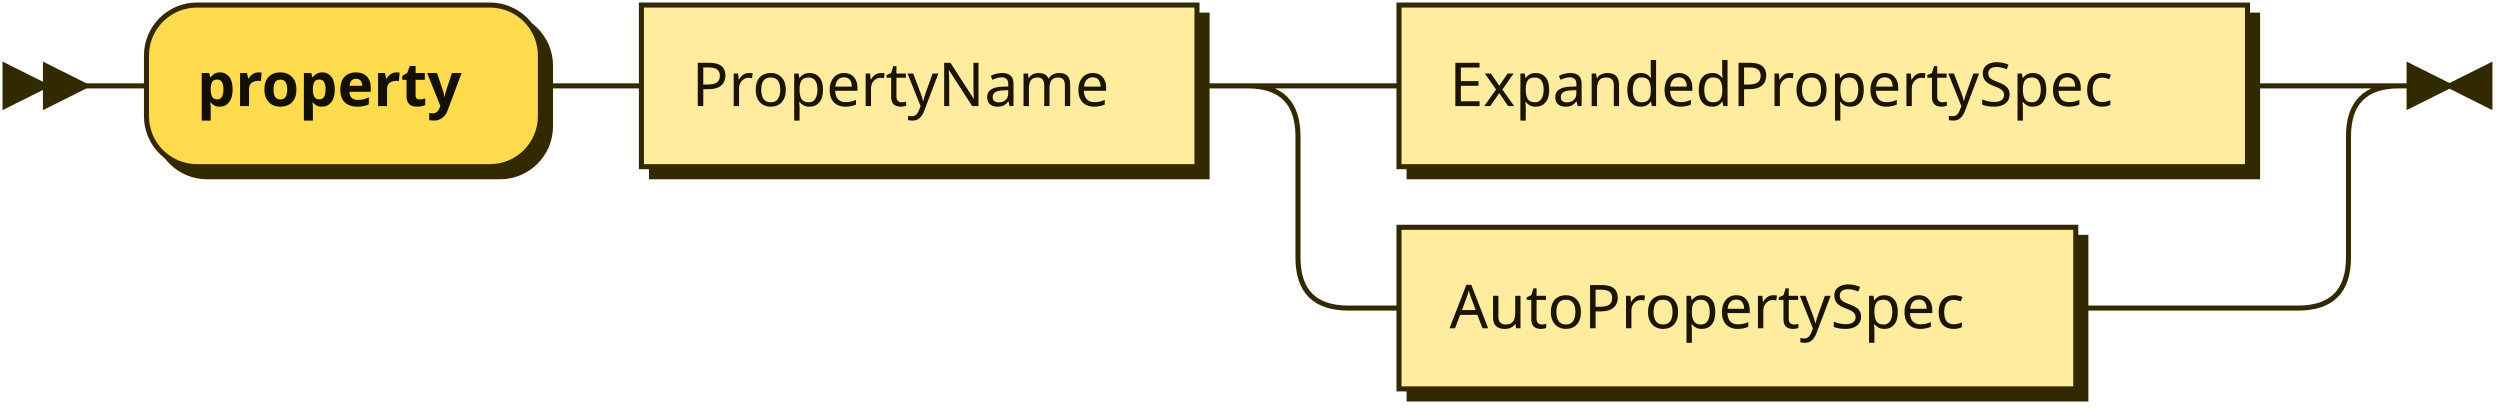
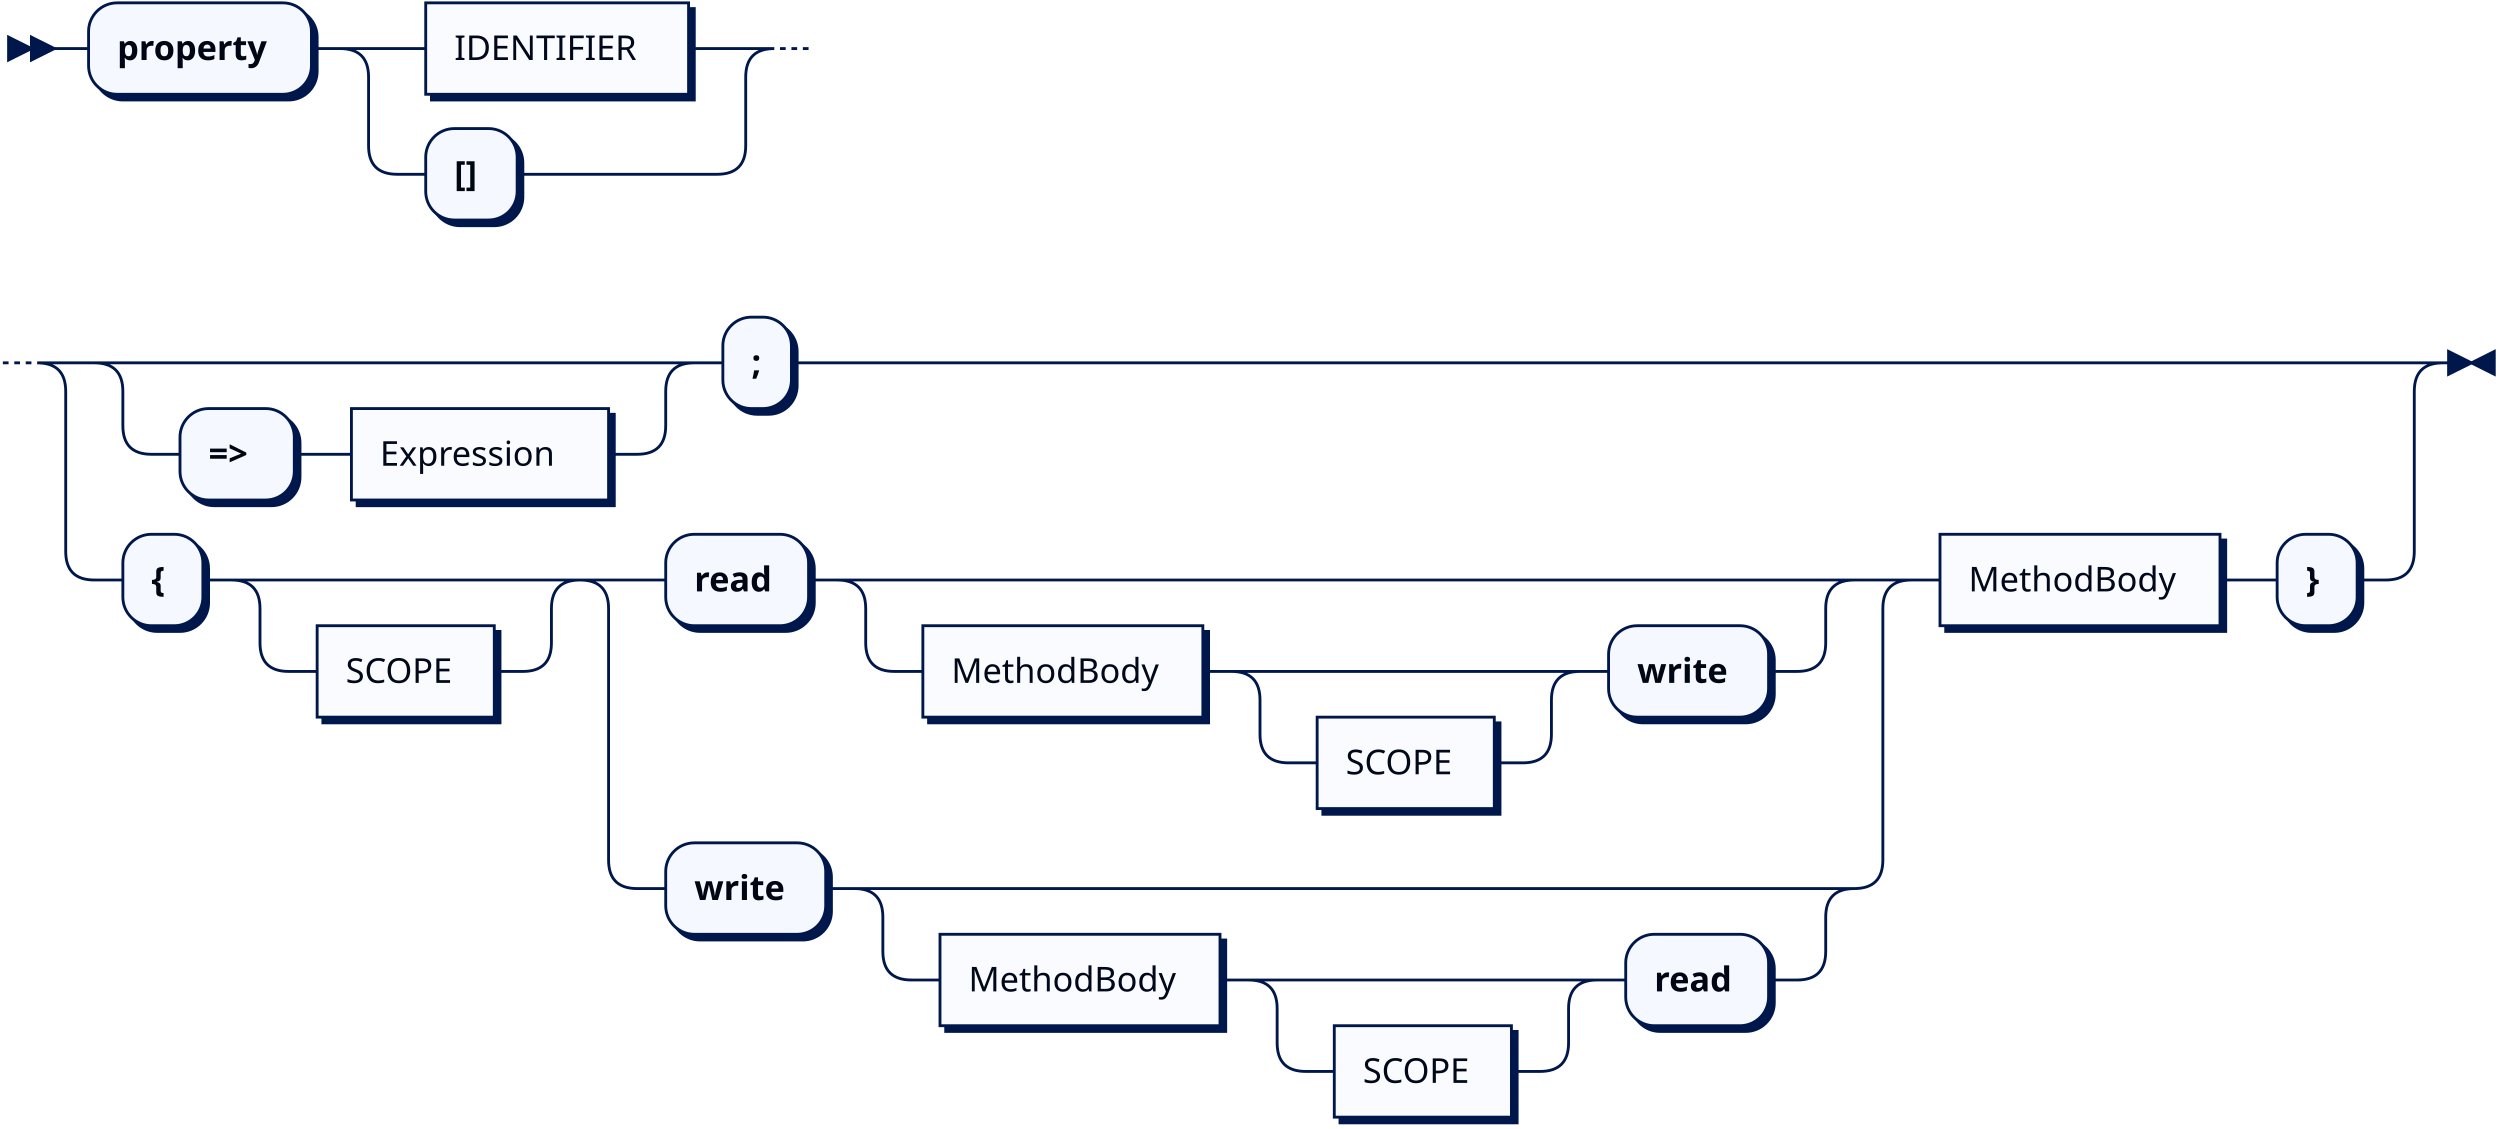
- <svg xmlns="http://www.w3.org/2000/svg" xmlns:xlink="http://www.w3.org/1999/xlink" width="495" height="81">
+ <svg xmlns="http://www.w3.org/2000/svg" xmlns:xlink="http://www.w3.org/1999/xlink" width="875" height="395">
  <defs>
    <style type="text/css">
    @namespace "http://www.w3.org/2000/svg";
-     .line                 {fill: none; stroke: #332900; stroke-width: 1;}
-     .bold-line            {stroke: #141000; shape-rendering: crispEdges; stroke-width: 2;}
-     .thin-line            {stroke: #1F1800; shape-rendering: crispEdges}
-     .filled               {fill: #332900; stroke: none;}
+     .line                 {fill: none; stroke: #00174B; stroke-width: 1;}
+     .bold-line            {stroke: #000614; shape-rendering: crispEdges; stroke-width: 2;}
+     .thin-line            {stroke: #00091F; shape-rendering: crispEdges}
+     .filled               {fill: #00174B; stroke: none;}
    text.terminal         {font-family: Verdana, Sans-serif;
                            font-size: 12px;
-                             fill: #141000;
+                             fill: #000614;
                            font-weight: bold;
                          }
    text.nonterminal      {font-family: Verdana, Sans-serif;
                            font-size: 12px;
-                             fill: #1A1400;
+                             fill: #00081A;
                            font-weight: normal;
                          }
    text.regexp           {font-family: Verdana, Sans-serif;
                            font-size: 12px;
-                             fill: #1F1800;
+                             fill: #00091F;
                            font-weight: normal;
                          }
-     rect, circle, polygon {fill: #332900; stroke: #332900;}
-     rect.terminal         {fill: #FFDB4D; stroke: #332900; stroke-width: 1;}
-     rect.nonterminal      {fill: #FFEC9E; stroke: #332900; stroke-width: 1;}
+     rect, circle, polygon {fill: #00174B; stroke: #00174B;}
+     rect.terminal         {fill: #F5F8FF; stroke: #00174B; stroke-width: 1;}
+     rect.nonterminal      {fill: #FAFBFF; stroke: #00174B; stroke-width: 1;}
    rect.text             {fill: none; stroke: none;}
-     polygon.regexp        {fill: #FFF4C7; stroke: #332900; stroke-width: 1;}
+     polygon.regexp        {fill: #FCFDFF; stroke: #00174B; stroke-width: 1;}
  </style>
  </defs>
-   <polygon points="9 17 1 13 1 21" />
-   <polygon points="17 17 9 13 9 21" />
-   <rect x="31" y="3" width="78" height="32" rx="10" />
-   <rect x="29" y="1" width="78" height="32" class="terminal" rx="10" />
-   <text class="terminal" x="39" y="21">property</text>
-   <a xlink:href="#PropertyName" xlink:title="PropertyName">
-     <rect x="129" y="3" width="110" height="32" />
-     <rect x="127" y="1" width="110" height="32" class="nonterminal" />
-     <text class="nonterminal" x="137" y="21">PropertyName</text>
+   <polygon points="11 17 3 13 3 21" />
+   <polygon points="19 17 11 13 11 21" />
+   <rect x="33" y="3" width="78" height="32" rx="10" />
+   <rect x="31" y="1" width="78" height="32" class="terminal" rx="10" />
+   <text class="terminal" x="41" y="21">property</text>
+   <a xlink:href="#IDENTIFIER" xlink:title="IDENTIFIER">
+     <rect x="151" y="3" width="92" height="32" />
+     <rect x="149" y="1" width="92" height="32" class="nonterminal" />
+     <text class="nonterminal" x="159" y="21">IDENTIFIER</text>
  </a>
-   <a xlink:href="#ExpandedPropertySpec" xlink:title="ExpandedPropertySpec">
-     <rect x="279" y="3" width="168" height="32" />
-     <rect x="277" y="1" width="168" height="32" class="nonterminal" />
-     <text class="nonterminal" x="287" y="21">ExpandedPropertySpec</text>
+   <rect x="151" y="47" width="32" height="32" rx="10" />
+   <rect x="149" y="45" width="32" height="32" class="terminal" rx="10" />
+   <text class="terminal" x="159" y="65">[]</text>
+   <rect x="65" y="145" width="40" height="32" rx="10" />
+   <rect x="63" y="143" width="40" height="32" class="terminal" rx="10" />
+   <text class="terminal" x="73" y="163">=&gt;</text>
+   <a xlink:href="#Expression" xlink:title="Expression">
+     <rect x="125" y="145" width="90" height="32" />
+     <rect x="123" y="143" width="90" height="32" class="nonterminal" />
+     <text class="nonterminal" x="133" y="163">Expression</text>
  </a>
-   <a xlink:href="#AutoPropertySpec" xlink:title="AutoPropertySpec">
-     <rect x="279" y="47" width="134" height="32" />
-     <rect x="277" y="45" width="134" height="32" class="nonterminal" />
-     <text class="nonterminal" x="287" y="65">AutoPropertySpec</text>
+   <rect x="255" y="113" width="24" height="32" rx="10" />
+   <rect x="253" y="111" width="24" height="32" class="terminal" rx="10" />
+   <text class="terminal" x="263" y="131">;</text>
+   <rect x="45" y="189" width="28" height="32" rx="10" />
+   <rect x="43" y="187" width="28" height="32" class="terminal" rx="10" />
+   <text class="terminal" x="53" y="207">{</text>
+   <a xlink:href="#SCOPE" xlink:title="SCOPE">
+     <rect x="113" y="221" width="62" height="32" />
+     <rect x="111" y="219" width="62" height="32" class="nonterminal" />
+     <text class="nonterminal" x="121" y="239">SCOPE</text>
  </a>
-   <path class="line" d="m17 17 h2 m0 0 h10 m78 0 h10 m0 0 h10 m110 0 h10 m20 0 h10 m168 0 h10 m-208 0 h20 m188 0 h20 m-228 0 q10 0 10 10 m208 0 q0 -10 10 -10 m-218 10 v24 m208 0 v-24 m-208 24 q0 10 10 10 m188 0 q10 0 10 -10 m-198 10 h10 m134 0 h10 m0 0 h34 m23 -44 h-3" />
-   <polygon points="485 17 493 13 493 21" />
-   <polygon points="485 17 477 13 477 21" />
+   <rect x="235" y="189" width="50" height="32" rx="10" />
+   <rect x="233" y="187" width="50" height="32" class="terminal" rx="10" />
+   <text class="terminal" x="243" y="207">read</text>
+   <a xlink:href="#MethodBody" xlink:title="MethodBody">
+     <rect x="325" y="221" width="98" height="32" />
+     <rect x="323" y="219" width="98" height="32" class="nonterminal" />
+     <text class="nonterminal" x="333" y="239">MethodBody</text>
+   </a>
+   <a xlink:href="#SCOPE" xlink:title="SCOPE">
+     <rect x="463" y="253" width="62" height="32" />
+     <rect x="461" y="251" width="62" height="32" class="nonterminal" />
+     <text class="nonterminal" x="471" y="271">SCOPE</text>
+   </a>
+   <rect x="565" y="221" width="56" height="32" rx="10" />
+   <rect x="563" y="219" width="56" height="32" class="terminal" rx="10" />
+   <text class="terminal" x="573" y="239">write</text>
+   <rect x="235" y="297" width="56" height="32" rx="10" />
+   <rect x="233" y="295" width="56" height="32" class="terminal" rx="10" />
+   <text class="terminal" x="243" y="315">write</text>
+   <a xlink:href="#MethodBody" xlink:title="MethodBody">
+     <rect x="331" y="329" width="98" height="32" />
+     <rect x="329" y="327" width="98" height="32" class="nonterminal" />
+     <text class="nonterminal" x="339" y="347">MethodBody</text>
+   </a>
+   <a xlink:href="#SCOPE" xlink:title="SCOPE">
+     <rect x="469" y="361" width="62" height="32" />
+     <rect x="467" y="359" width="62" height="32" class="nonterminal" />
+     <text class="nonterminal" x="477" y="379">SCOPE</text>
+   </a>
+   <rect x="571" y="329" width="50" height="32" rx="10" />
+   <rect x="569" y="327" width="50" height="32" class="terminal" rx="10" />
+   <text class="terminal" x="579" y="347">read</text>
+   <a xlink:href="#MethodBody" xlink:title="MethodBody">
+     <rect x="681" y="189" width="98" height="32" />
+     <rect x="679" y="187" width="98" height="32" class="nonterminal" />
+     <text class="nonterminal" x="689" y="207">MethodBody</text>
+   </a>
+   <rect x="799" y="189" width="28" height="32" rx="10" />
+   <rect x="797" y="187" width="28" height="32" class="terminal" rx="10" />
+   <text class="terminal" x="807" y="207">}</text>
+   <path class="line" d="m19 17 h2 m0 0 h10 m78 0 h10 m20 0 h10 m92 0 h10 m-132 0 h20 m112 0 h20 m-152 0 q10 0 10 10 m132 0 q0 -10 10 -10 m-142 10 v24 m132 0 v-24 m-132 24 q0 10 10 10 m112 0 q10 0 10 -10 m-122 10 h10 m32 0 h10 m0 0 h60 m22 -44 l2 0 m2 0 l2 0 m2 0 l2 0 m-282 110 l2 0 m2 0 l2 0 m2 0 l2 0 m42 0 h10 m0 0 h160 m-190 0 h20 m170 0 h20 m-210 0 q10 0 10 10 m190 0 q0 -10 10 -10 m-200 10 v12 m190 0 v-12 m-190 12 q0 10 10 10 m170 0 q10 0 10 -10 m-180 10 h10 m40 0 h10 m0 0 h10 m90 0 h10 m20 -32 h10 m24 0 h10 m0 0 h548 m-822 0 h20 m802 0 h20 m-842 0 q10 0 10 10 m822 0 q0 -10 10 -10 m-832 10 v56 m822 0 v-56 m-822 56 q0 10 10 10 m802 0 q10 0 10 -10 m-812 10 h10 m28 0 h10 m20 0 h10 m0 0 h72 m-102 0 h20 m82 0 h20 m-122 0 q10 0 10 10 m102 0 q0 -10 10 -10 m-112 10 v12 m102 0 v-12 m-102 12 q0 10 10 10 m82 0 q10 0 10 -10 m-92 10 h10 m62 0 h10 m40 -32 h10 m50 0 h10 m20 0 h10 m0 0 h306 m-336 0 h20 m316 0 h20 m-356 0 q10 0 10 10 m336 0 q0 -10 10 -10 m-346 10 v12 m336 0 v-12 m-336 12 q0 10 10 10 m316 0 q10 0 10 -10 m-326 10 h10 m98 0 h10 m20 0 h10 m0 0 h72 m-102 0 h20 m82 0 h20 m-122 0 q10 0 10 10 m102 0 q0 -10 10 -10 m-112 10 v12 m102 0 v-12 m-102 12 q0 10 10 10 m82 0 q10 0 10 -10 m-92 10 h10 m62 0 h10 m20 -32 h10 m56 0 h10 m-426 -32 h20 m426 0 h20 m-466 0 q10 0 10 10 m446 0 q0 -10 10 -10 m-456 10 v88 m446 0 v-88 m-446 88 q0 10 10 10 m426 0 q10 0 10 -10 m-436 10 h10 m56 0 h10 m20 0 h10 m0 0 h300 m-330 0 h20 m310 0 h20 m-350 0 q10 0 10 10 m330 0 q0 -10 10 -10 m-340 10 v12 m330 0 v-12 m-330 12 q0 10 10 10 m310 0 q10 0 10 -10 m-320 10 h10 m98 0 h10 m20 0 h10 m0 0 h72 m-102 0 h20 m82 0 h20 m-122 0 q10 0 10 10 m102 0 q0 -10 10 -10 m-112 10 v12 m102 0 v-12 m-102 12 q0 10 10 10 m82 0 q10 0 10 -10 m-92 10 h10 m62 0 h10 m20 -32 h10 m50 0 h10 m40 -140 h10 m98 0 h10 m0 0 h10 m28 0 h10 m23 -76 h-3" />
+   <polygon points="865 127 873 123 873 131" />
+   <polygon points="865 127 857 123 857 131" />
</svg>
